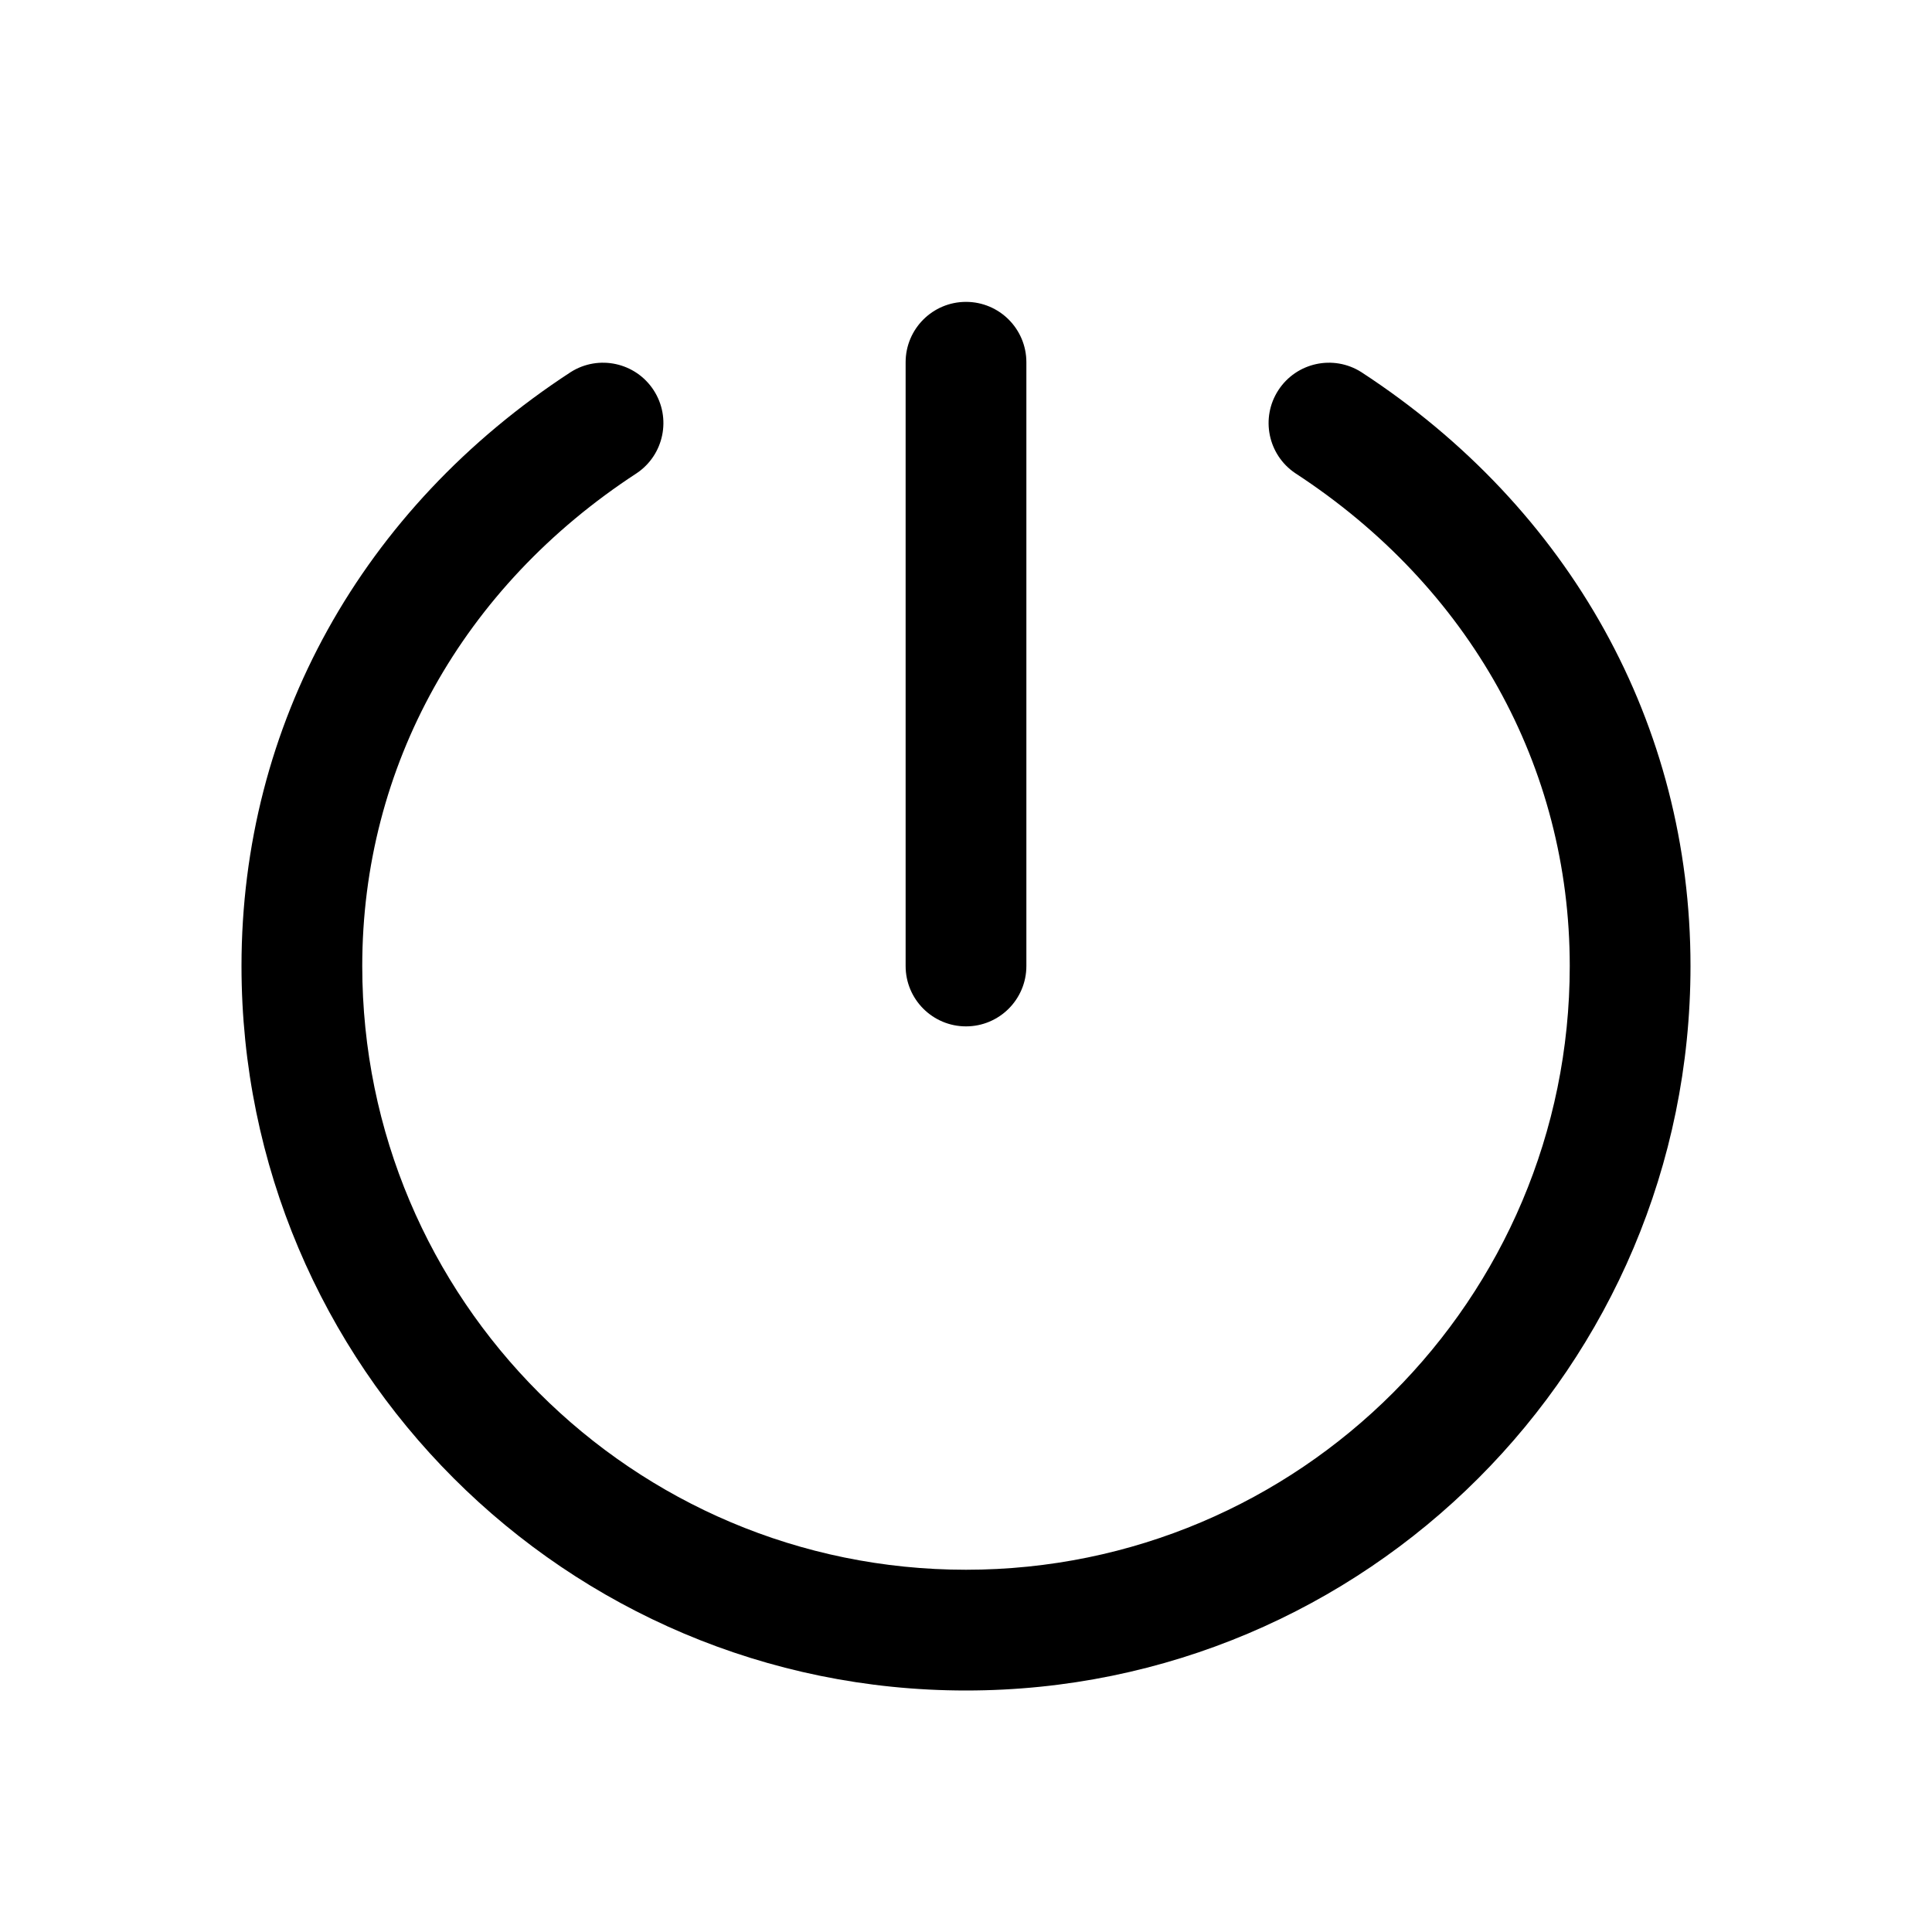
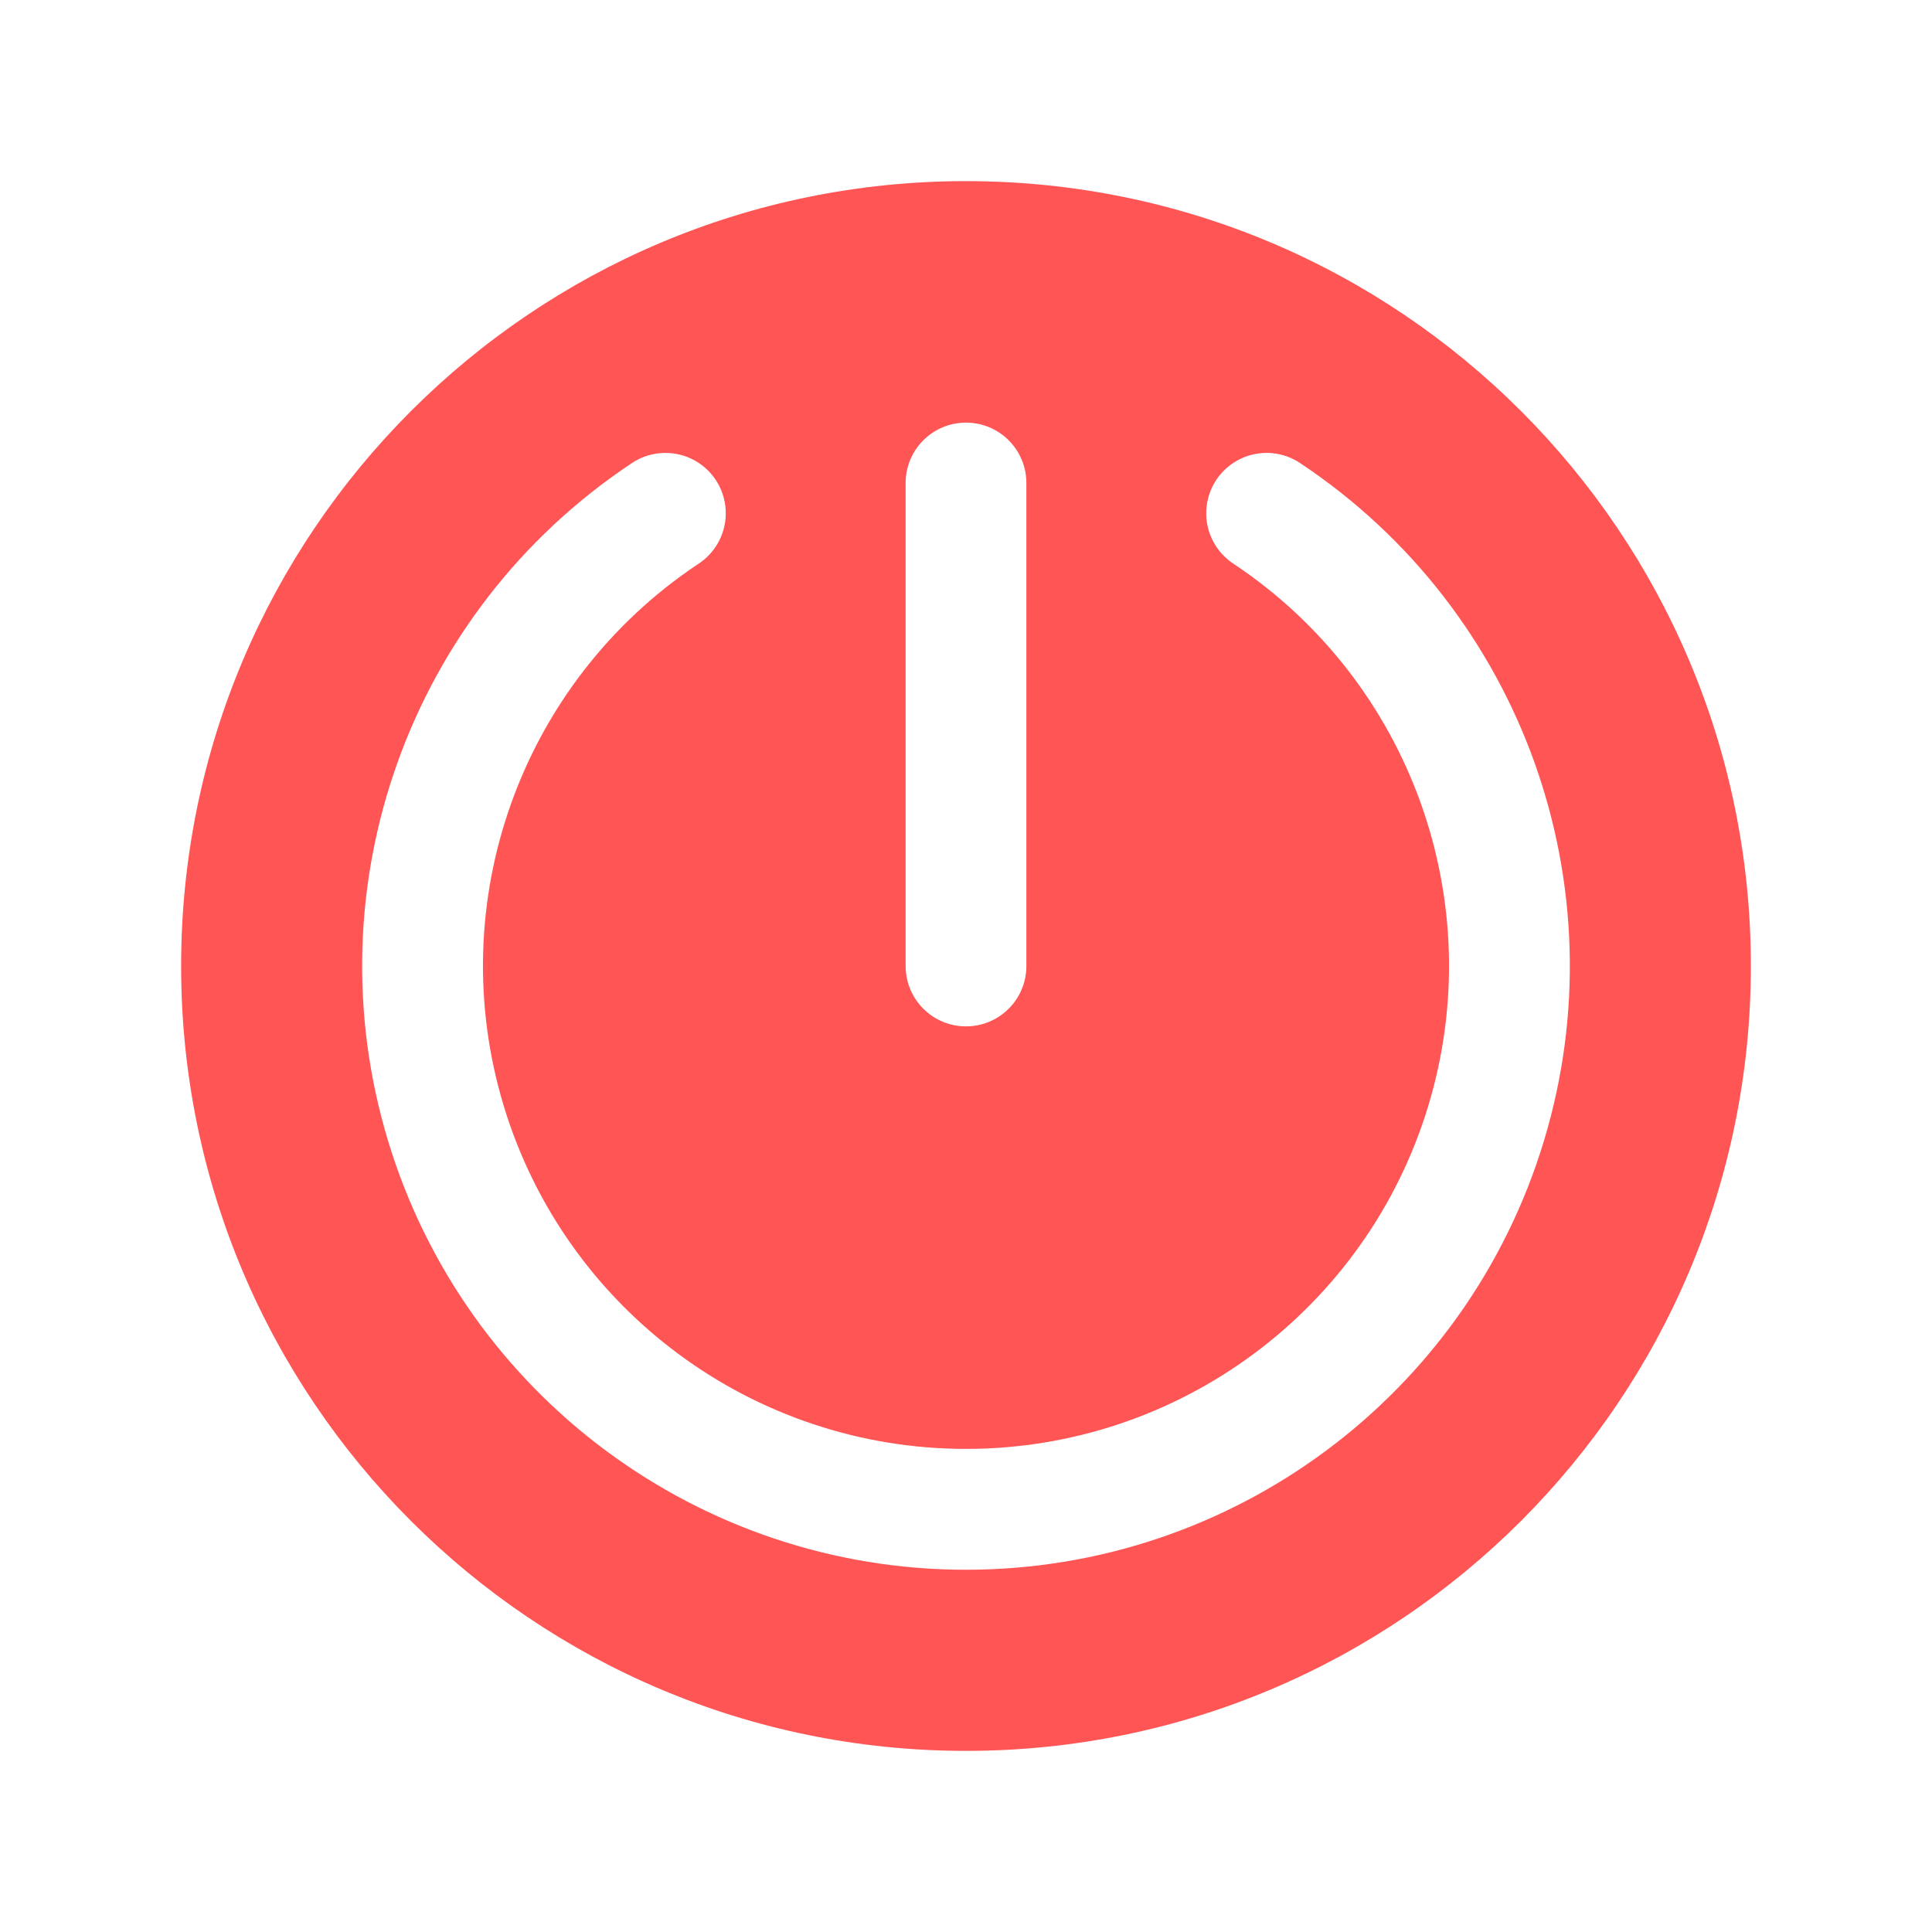
- <svg xmlns="http://www.w3.org/2000/svg" viewBox="0 0 256 256" fill="currentColor">
-   <path d="M120,128V48a8,8,0,0,1,16,0v80a8,8,0,0,1-16,0Zm60.37-78.7a8,8,0,0,0-8.74,13.4C194.74,77.77,208,101.57,208,128a80,80,0,0,1-160,0c0-26.43,13.26-50.23,36.37-65.3a8,8,0,0,0-8.74-13.4C47.9,67.38,32,96.06,32,128a96,96,0,0,0,192,0C224,96.06,208.1,67.38,180.37,49.3Z" />
+ <svg xmlns="http://www.w3.org/2000/svg" viewBox="0 0 256 256" fill="#ff5555">
+   <path d="M128,24A104,104,0,1,0,232,128,104,104,0,0,0,128,24Zm-8,40a8,8,0,0,1,16,0v64a8,8,0,0,1-16,0Zm8,144A80,80,0,0,1,83.55,61.48a8,8,0,1,1,8.9,13.29,64,64,0,1,0,71.1,0,8,8,0,1,1,8.9-13.29A80,80,0,0,1,128,208Z" />
</svg>
